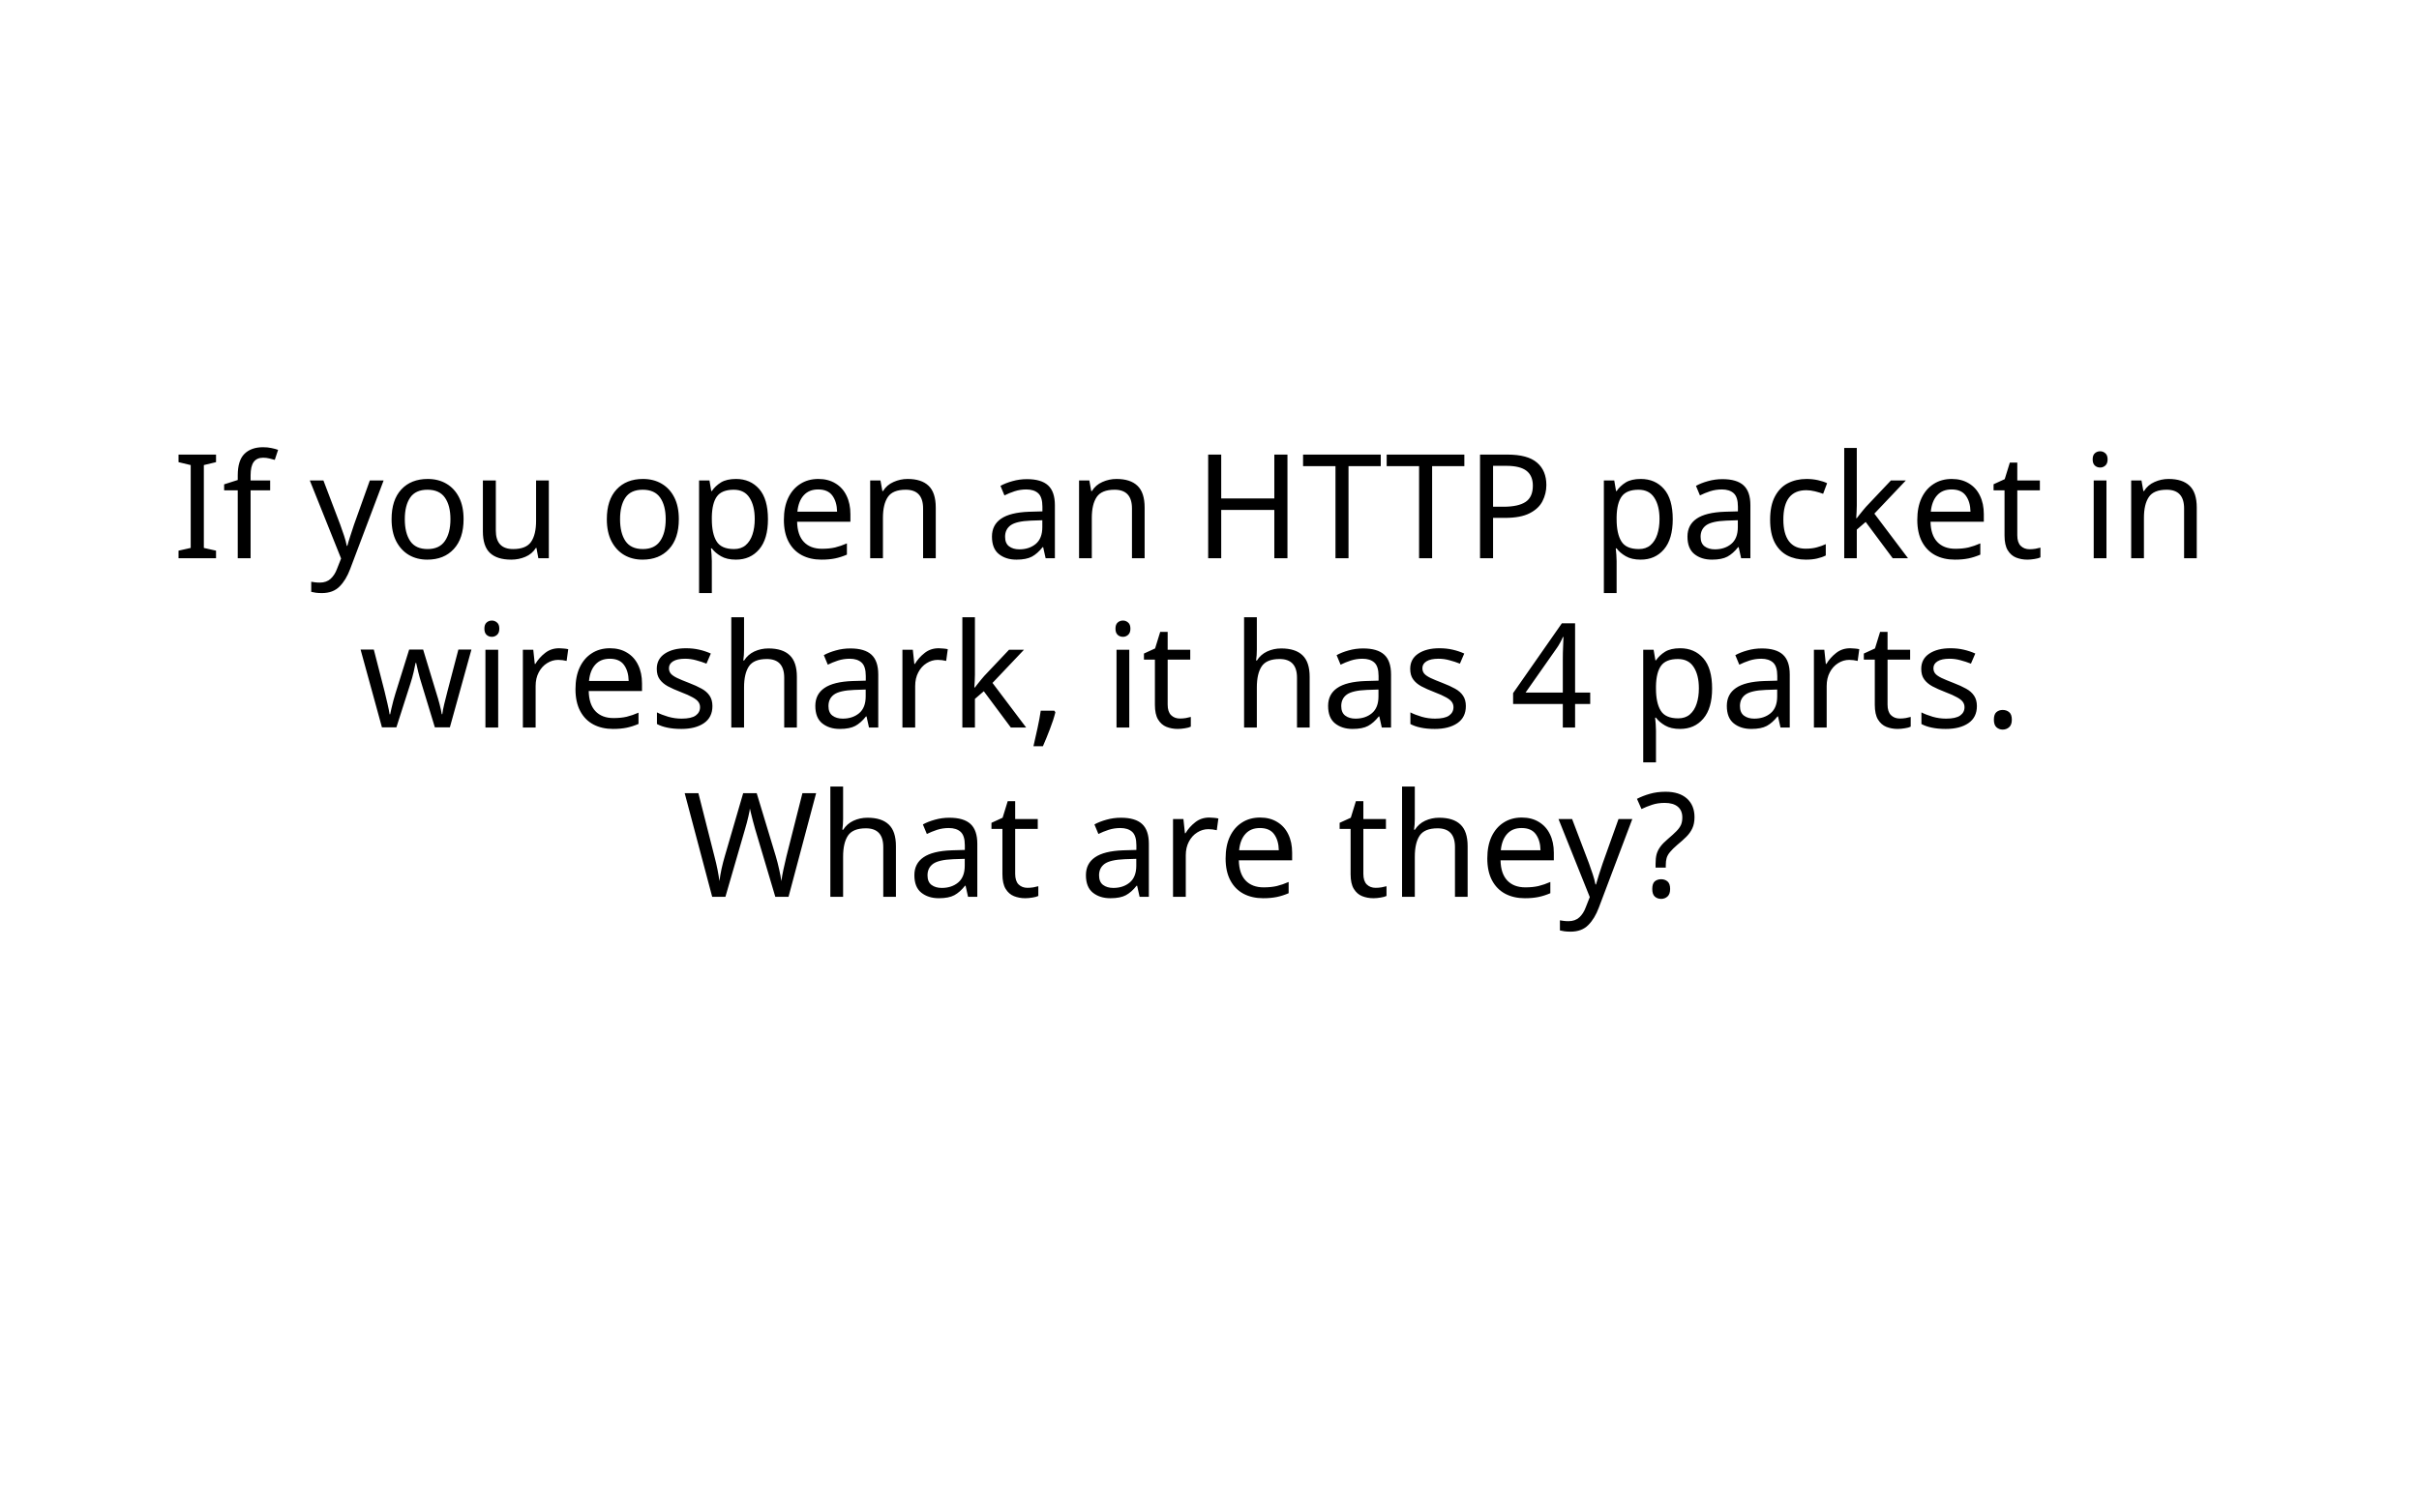
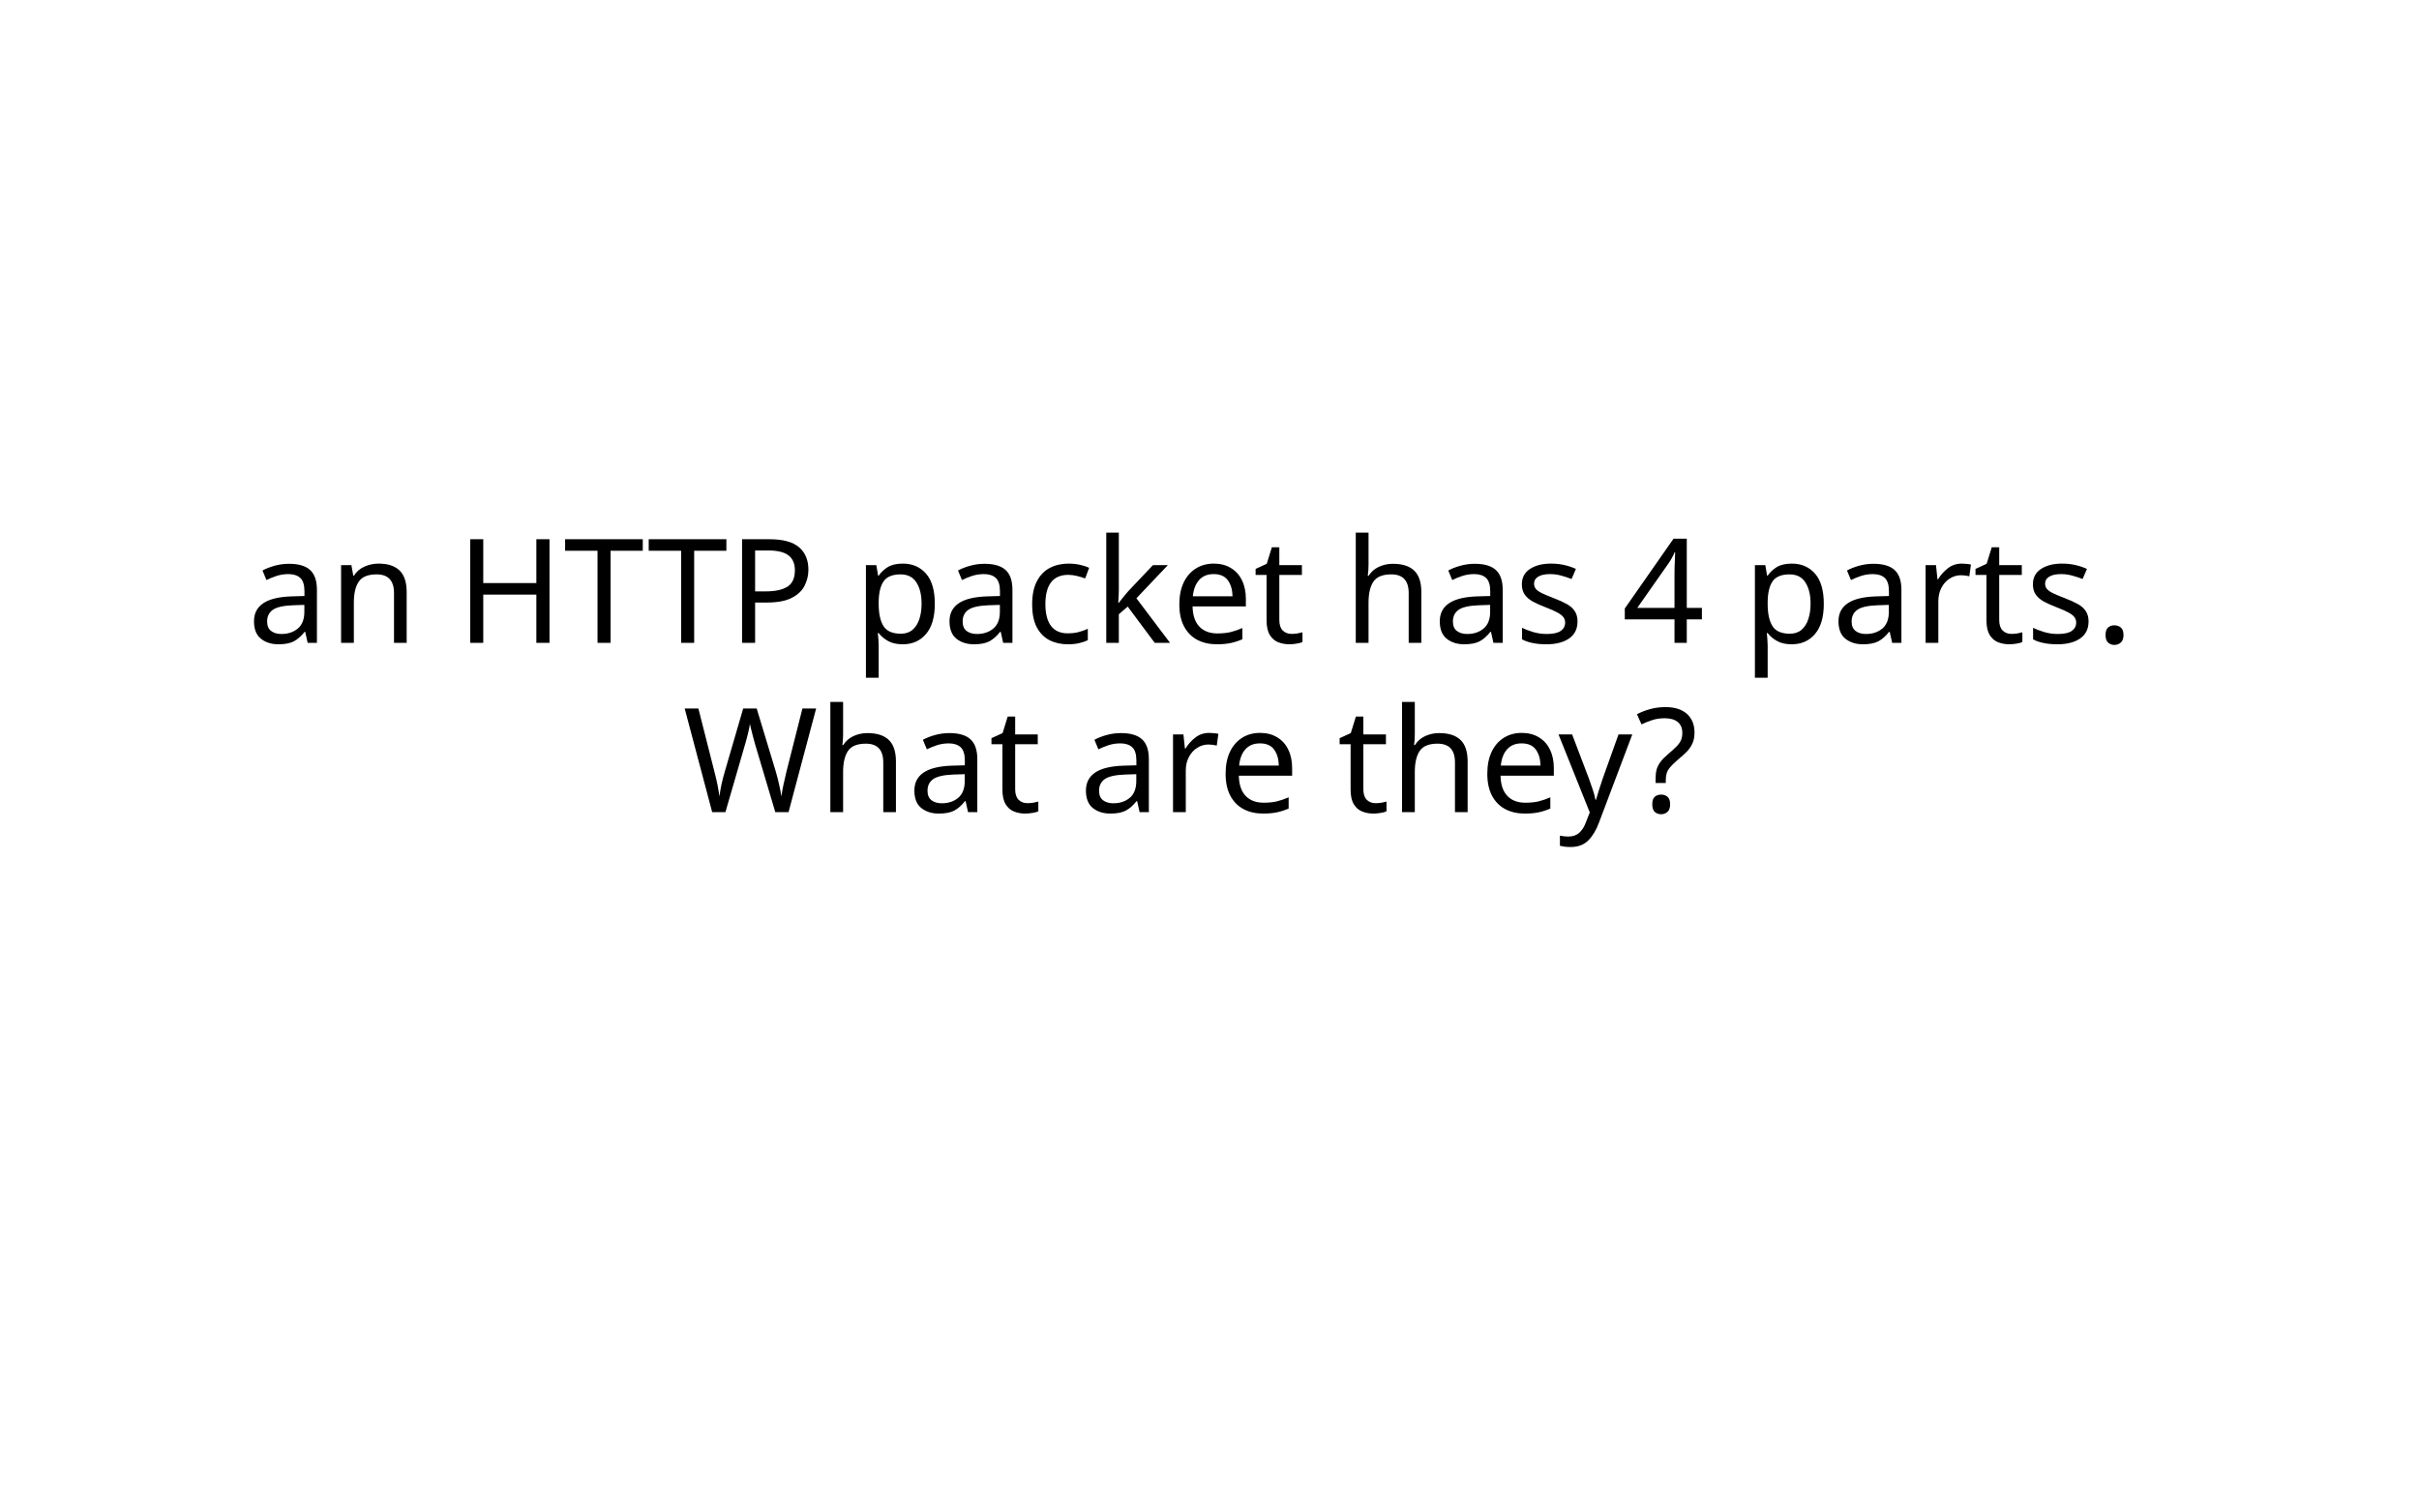
<svg xmlns="http://www.w3.org/2000/svg" width="400" height="250">
-   <text x="50%" y="84.0" dominant-baseline="middle" text-anchor="middle" style="white-space: pre; font-size:24px;font-family:juliabold;">
-     <tspan x="50%" y="84.0">If you open an HTTP packet in</tspan>
-     <tspan x="50%" y="112.0">wireshark, it has 4 parts.</tspan>
-     <tspan x="50%" y="140.0">What are they?</tspan>
-     <tspan x="50%" y="168.0" />
+   <text x="50%" y="98.0" dominant-baseline="middle" text-anchor="middle" style="white-space: pre; font-size:24px;font-family:juliabold;">
+     <tspan x="50%" y="98.0">an HTTP packet has 4 parts.</tspan>
+     <tspan x="50%" y="126.0">What are they?</tspan>
+     <tspan x="50%" y="154.0" />
  </text>
</svg>
